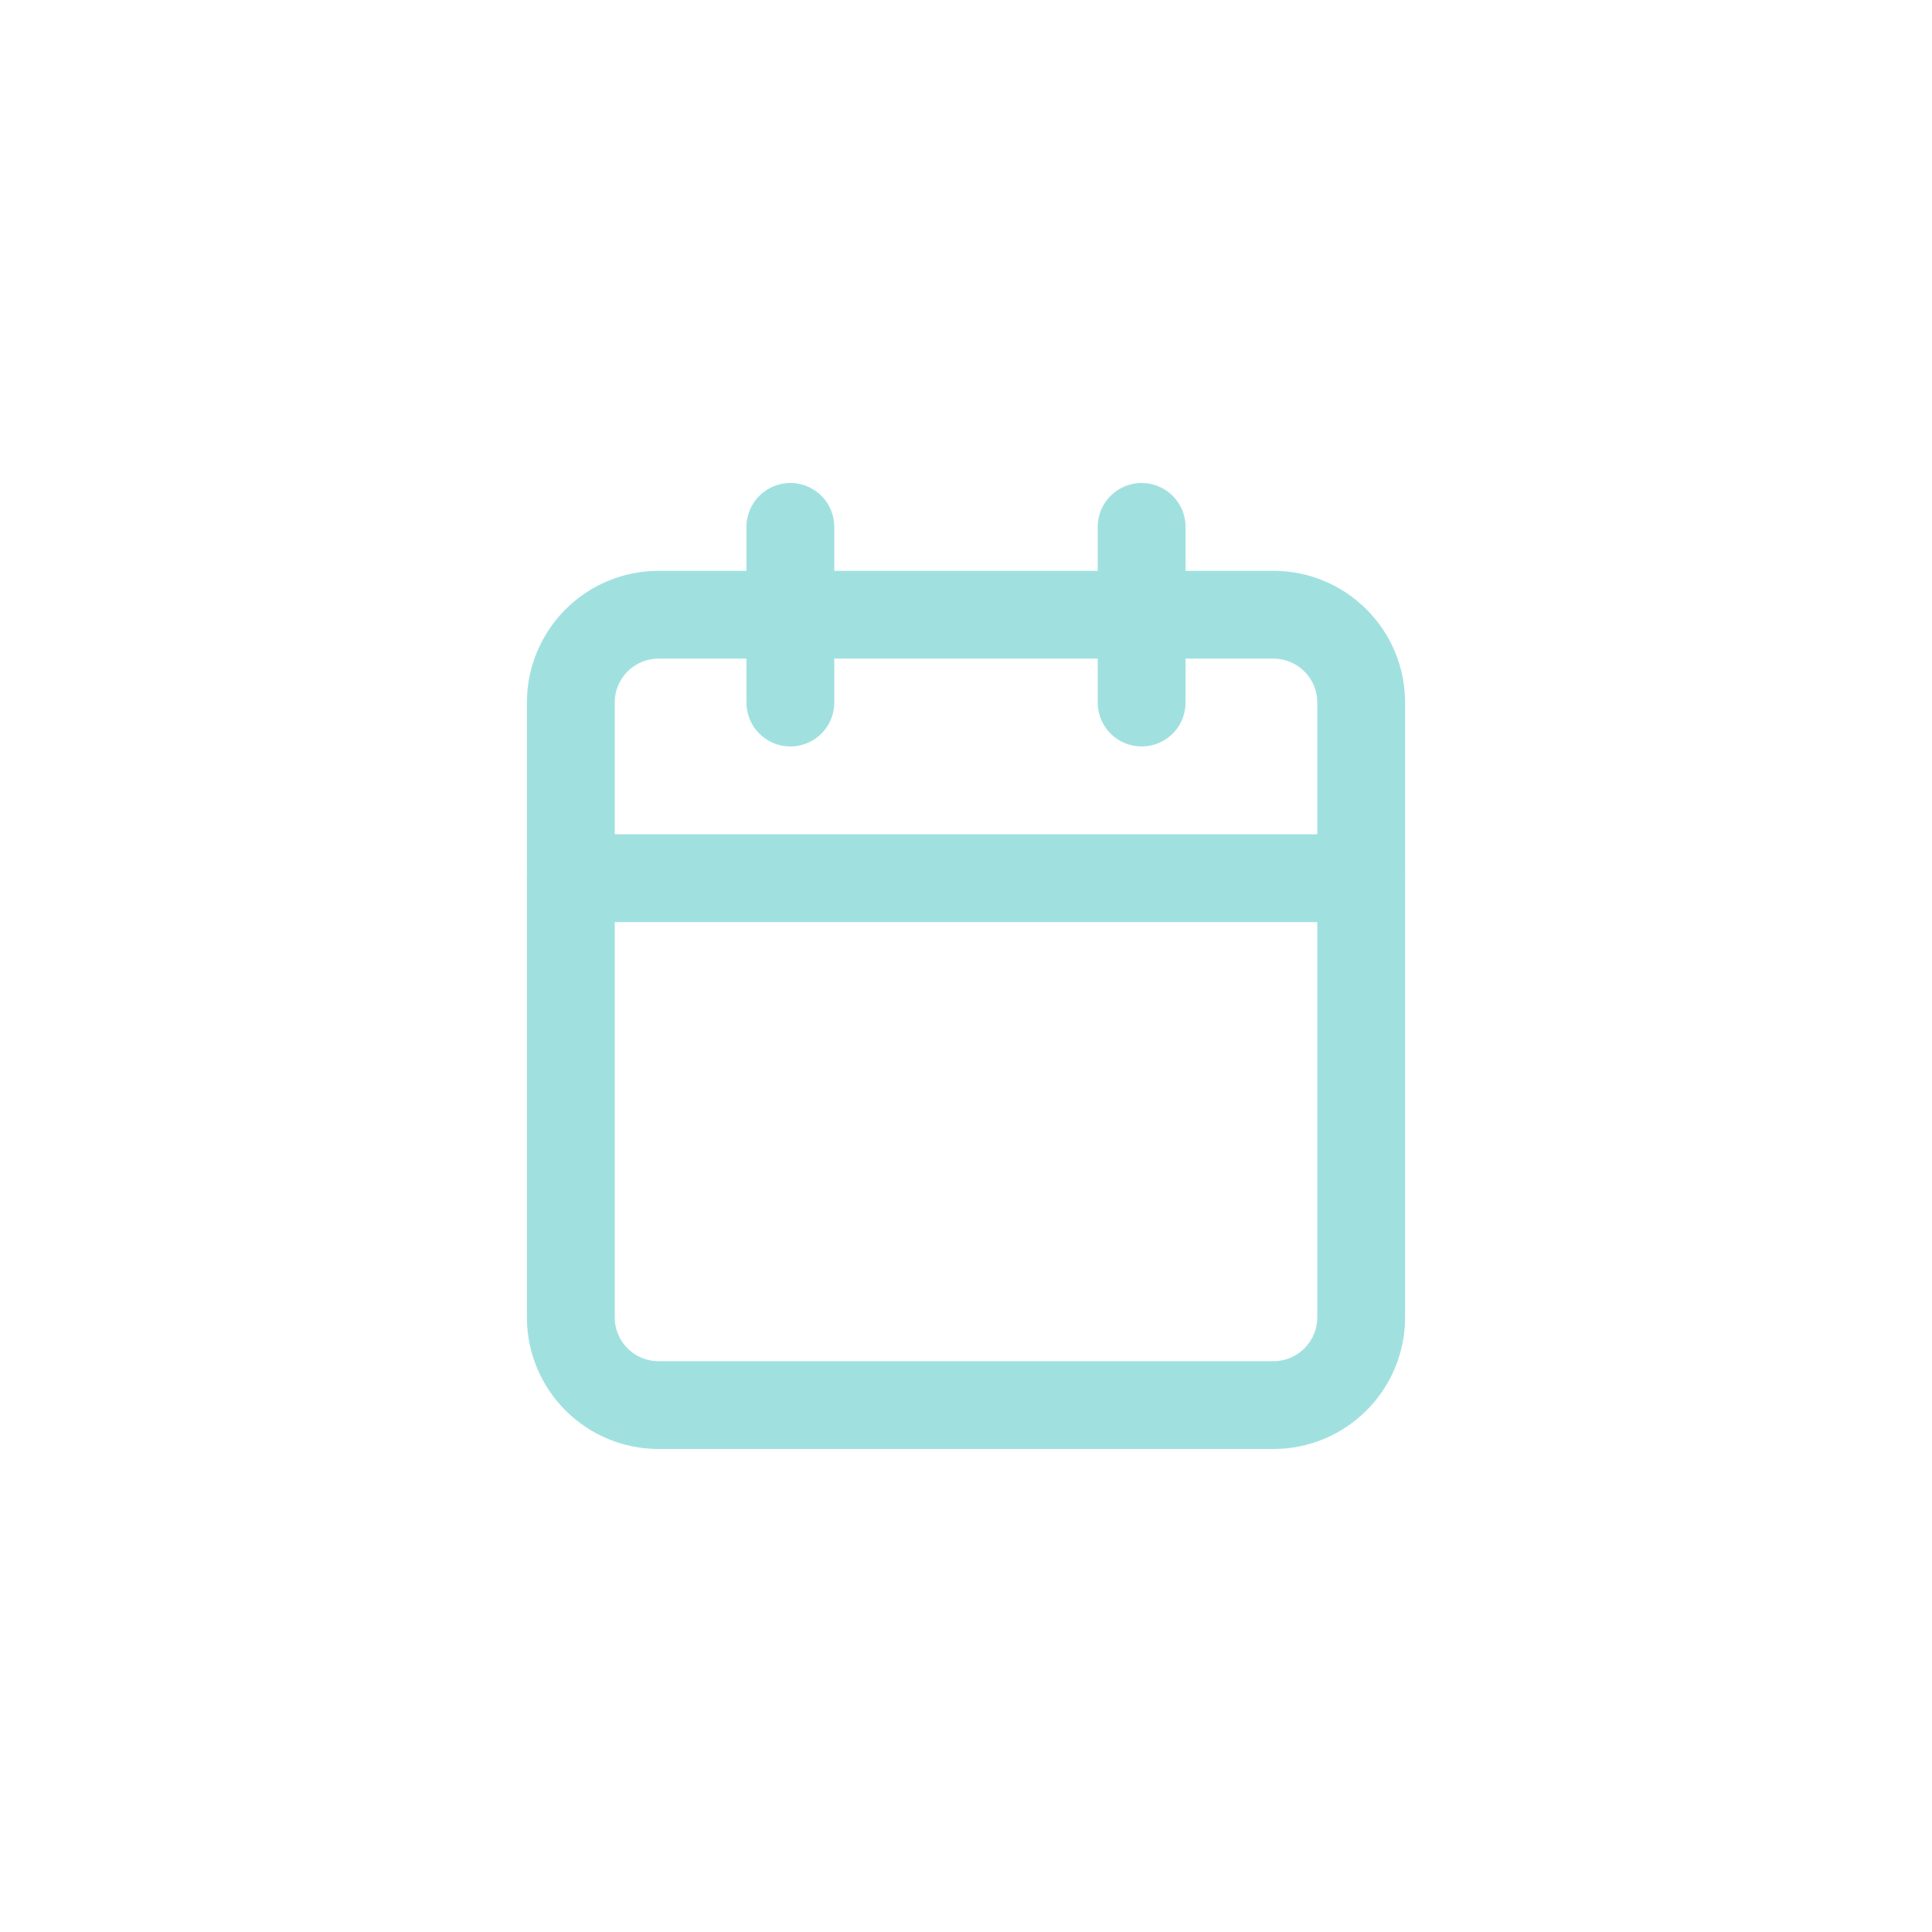
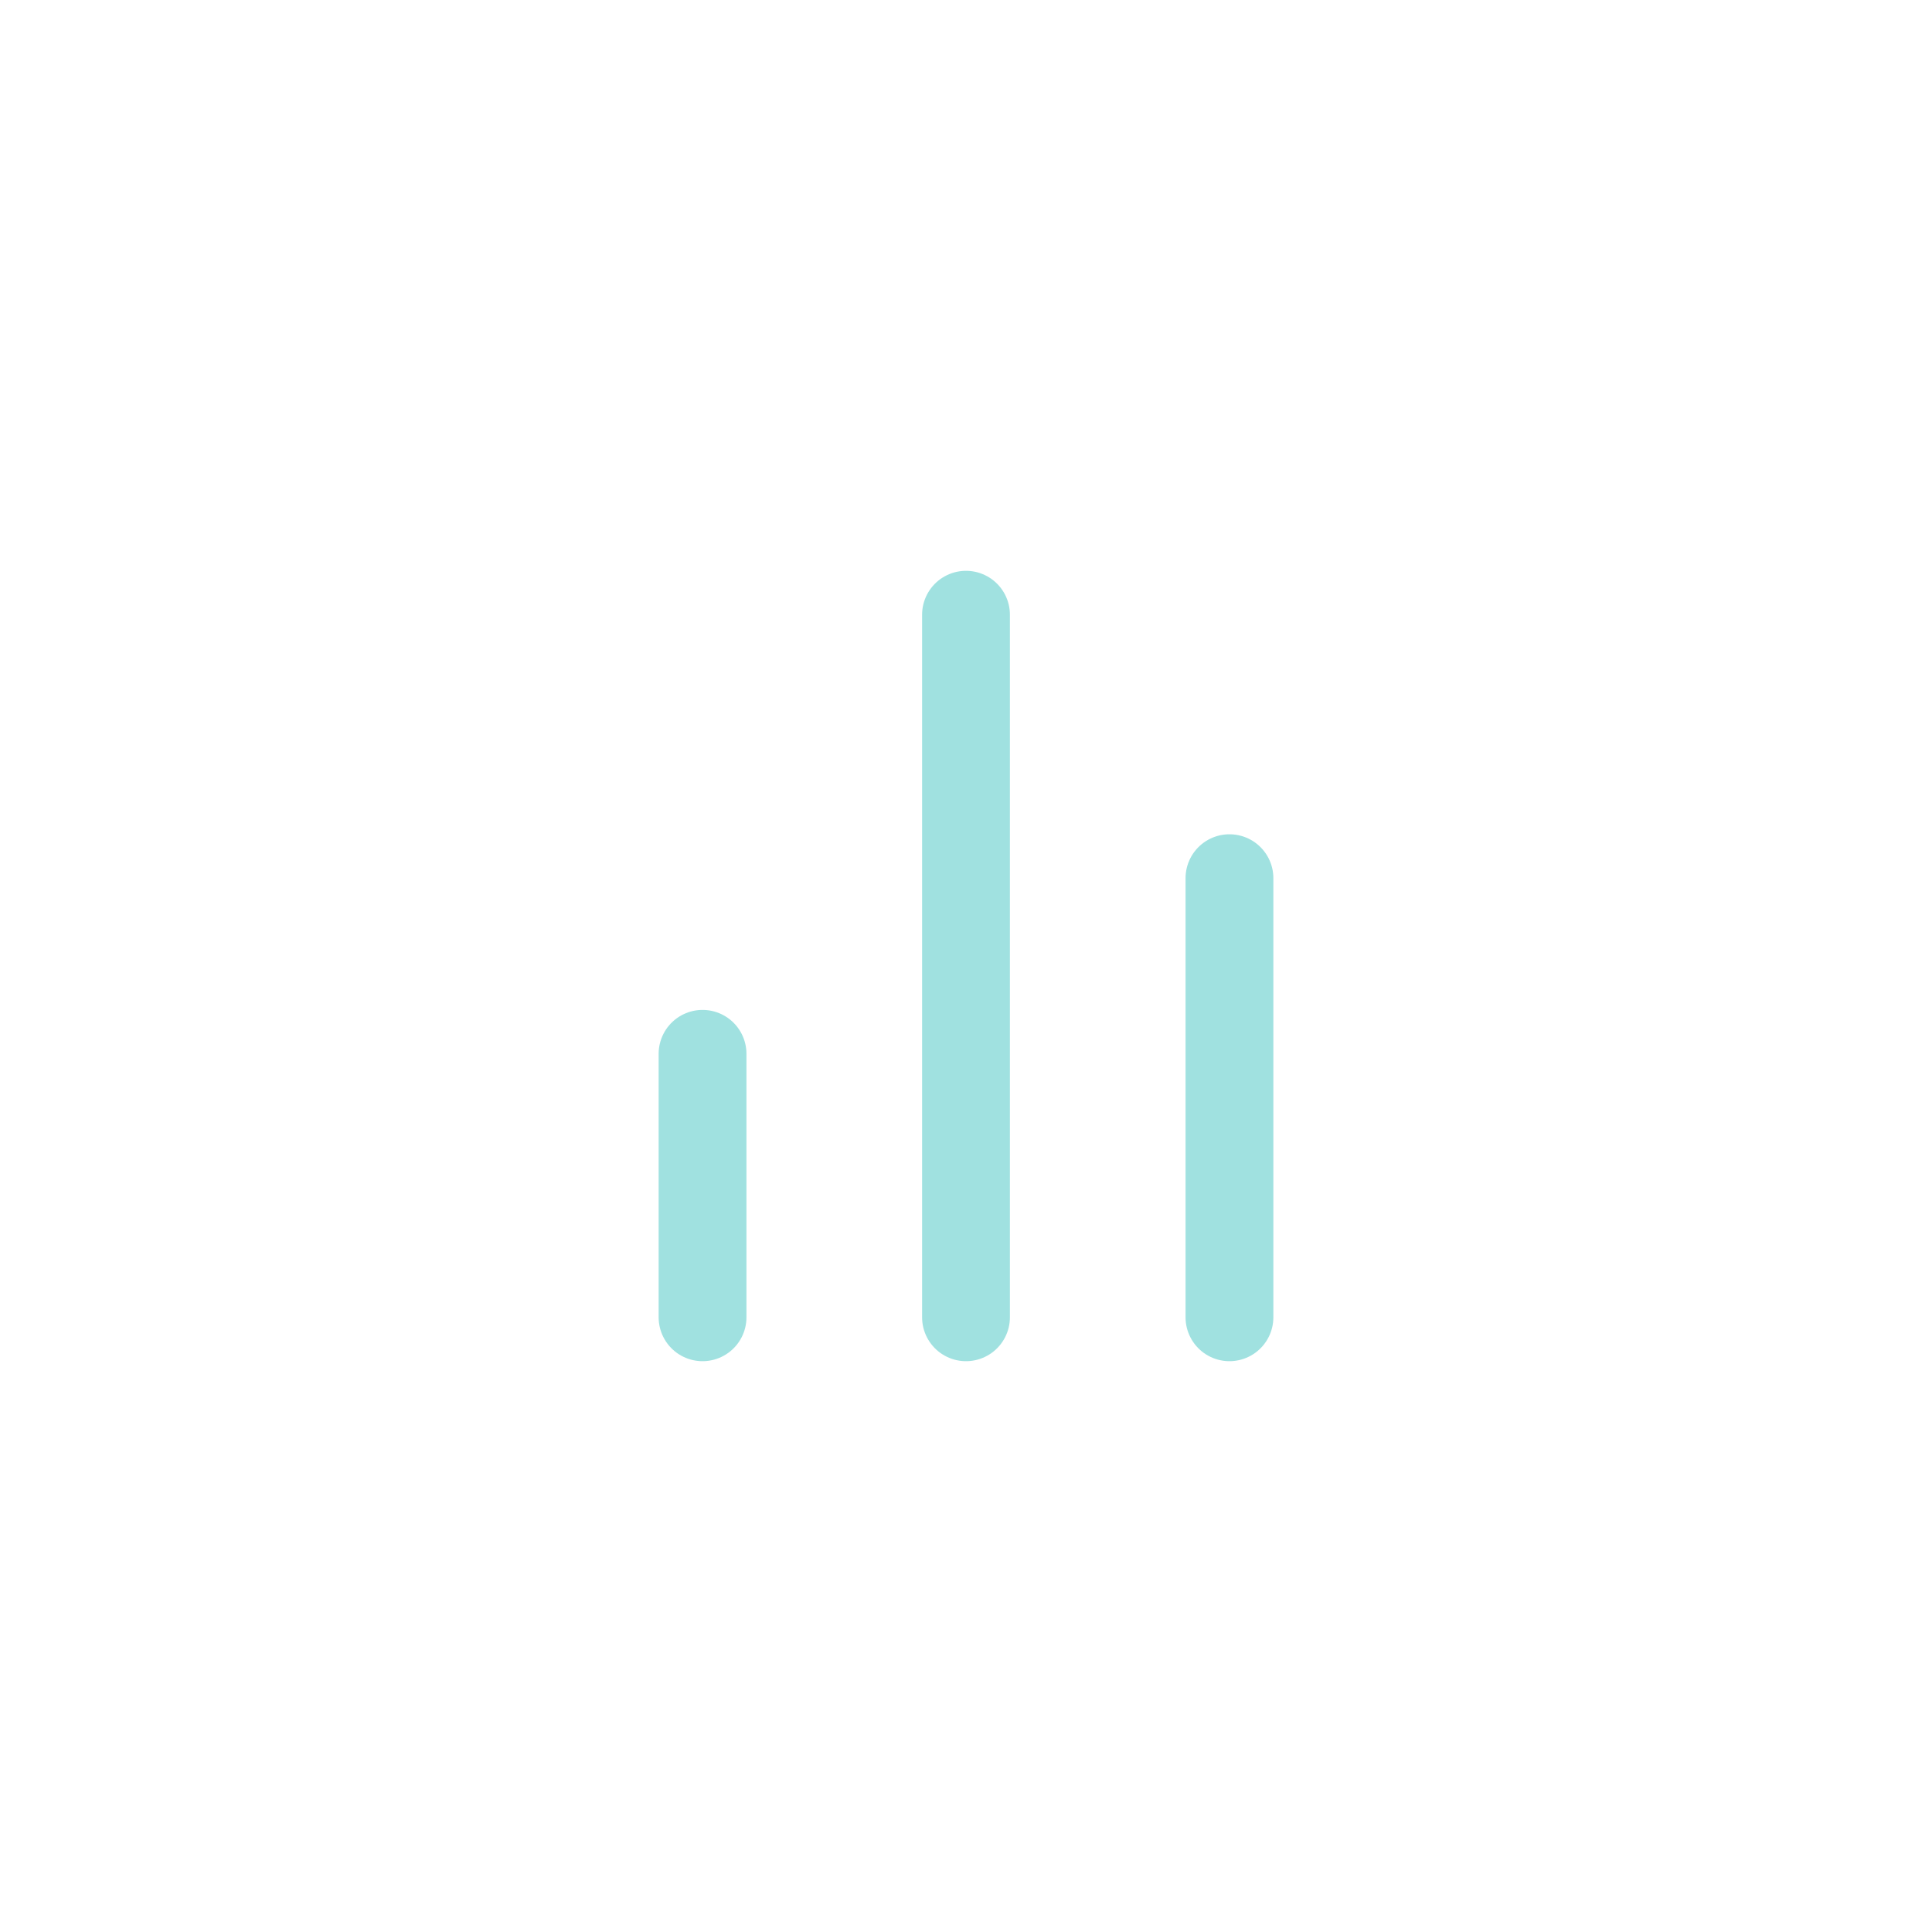
<svg xmlns="http://www.w3.org/2000/svg" width="44" height="44" viewBox="0 0 44 44" fill="none">
-   <path d="M29 14H15C13.895 14 13 14.895 13 16V30C13 31.105 13.895 32 15 32H29C30.105 32 31 31.105 31 30V16C31 14.895 30.105 14 29 14Z" stroke="#A0E1E0" stroke-width="2" stroke-linecap="round" stroke-linejoin="round" />
-   <path d="M26 12V16" stroke="#A0E1E0" stroke-width="2" stroke-linecap="round" stroke-linejoin="round" />
-   <path d="M18 12V16" stroke="#A0E1E0" stroke-width="2" stroke-linecap="round" stroke-linejoin="round" />
-   <path d="M13 20H31" stroke="#A0E1E0" stroke-width="2" stroke-linecap="round" stroke-linejoin="round" />
+   <path d="M28 30V20" stroke="#A0E1E0" stroke-width="2" stroke-linecap="round" stroke-linejoin="round" />
+   <path d="M22 30V14" stroke="#A0E1E0" stroke-width="2" stroke-linecap="round" stroke-linejoin="round" />
+   <path d="M16 30V24" stroke="#A0E1E0" stroke-width="2" stroke-linecap="round" stroke-linejoin="round" />
</svg>
